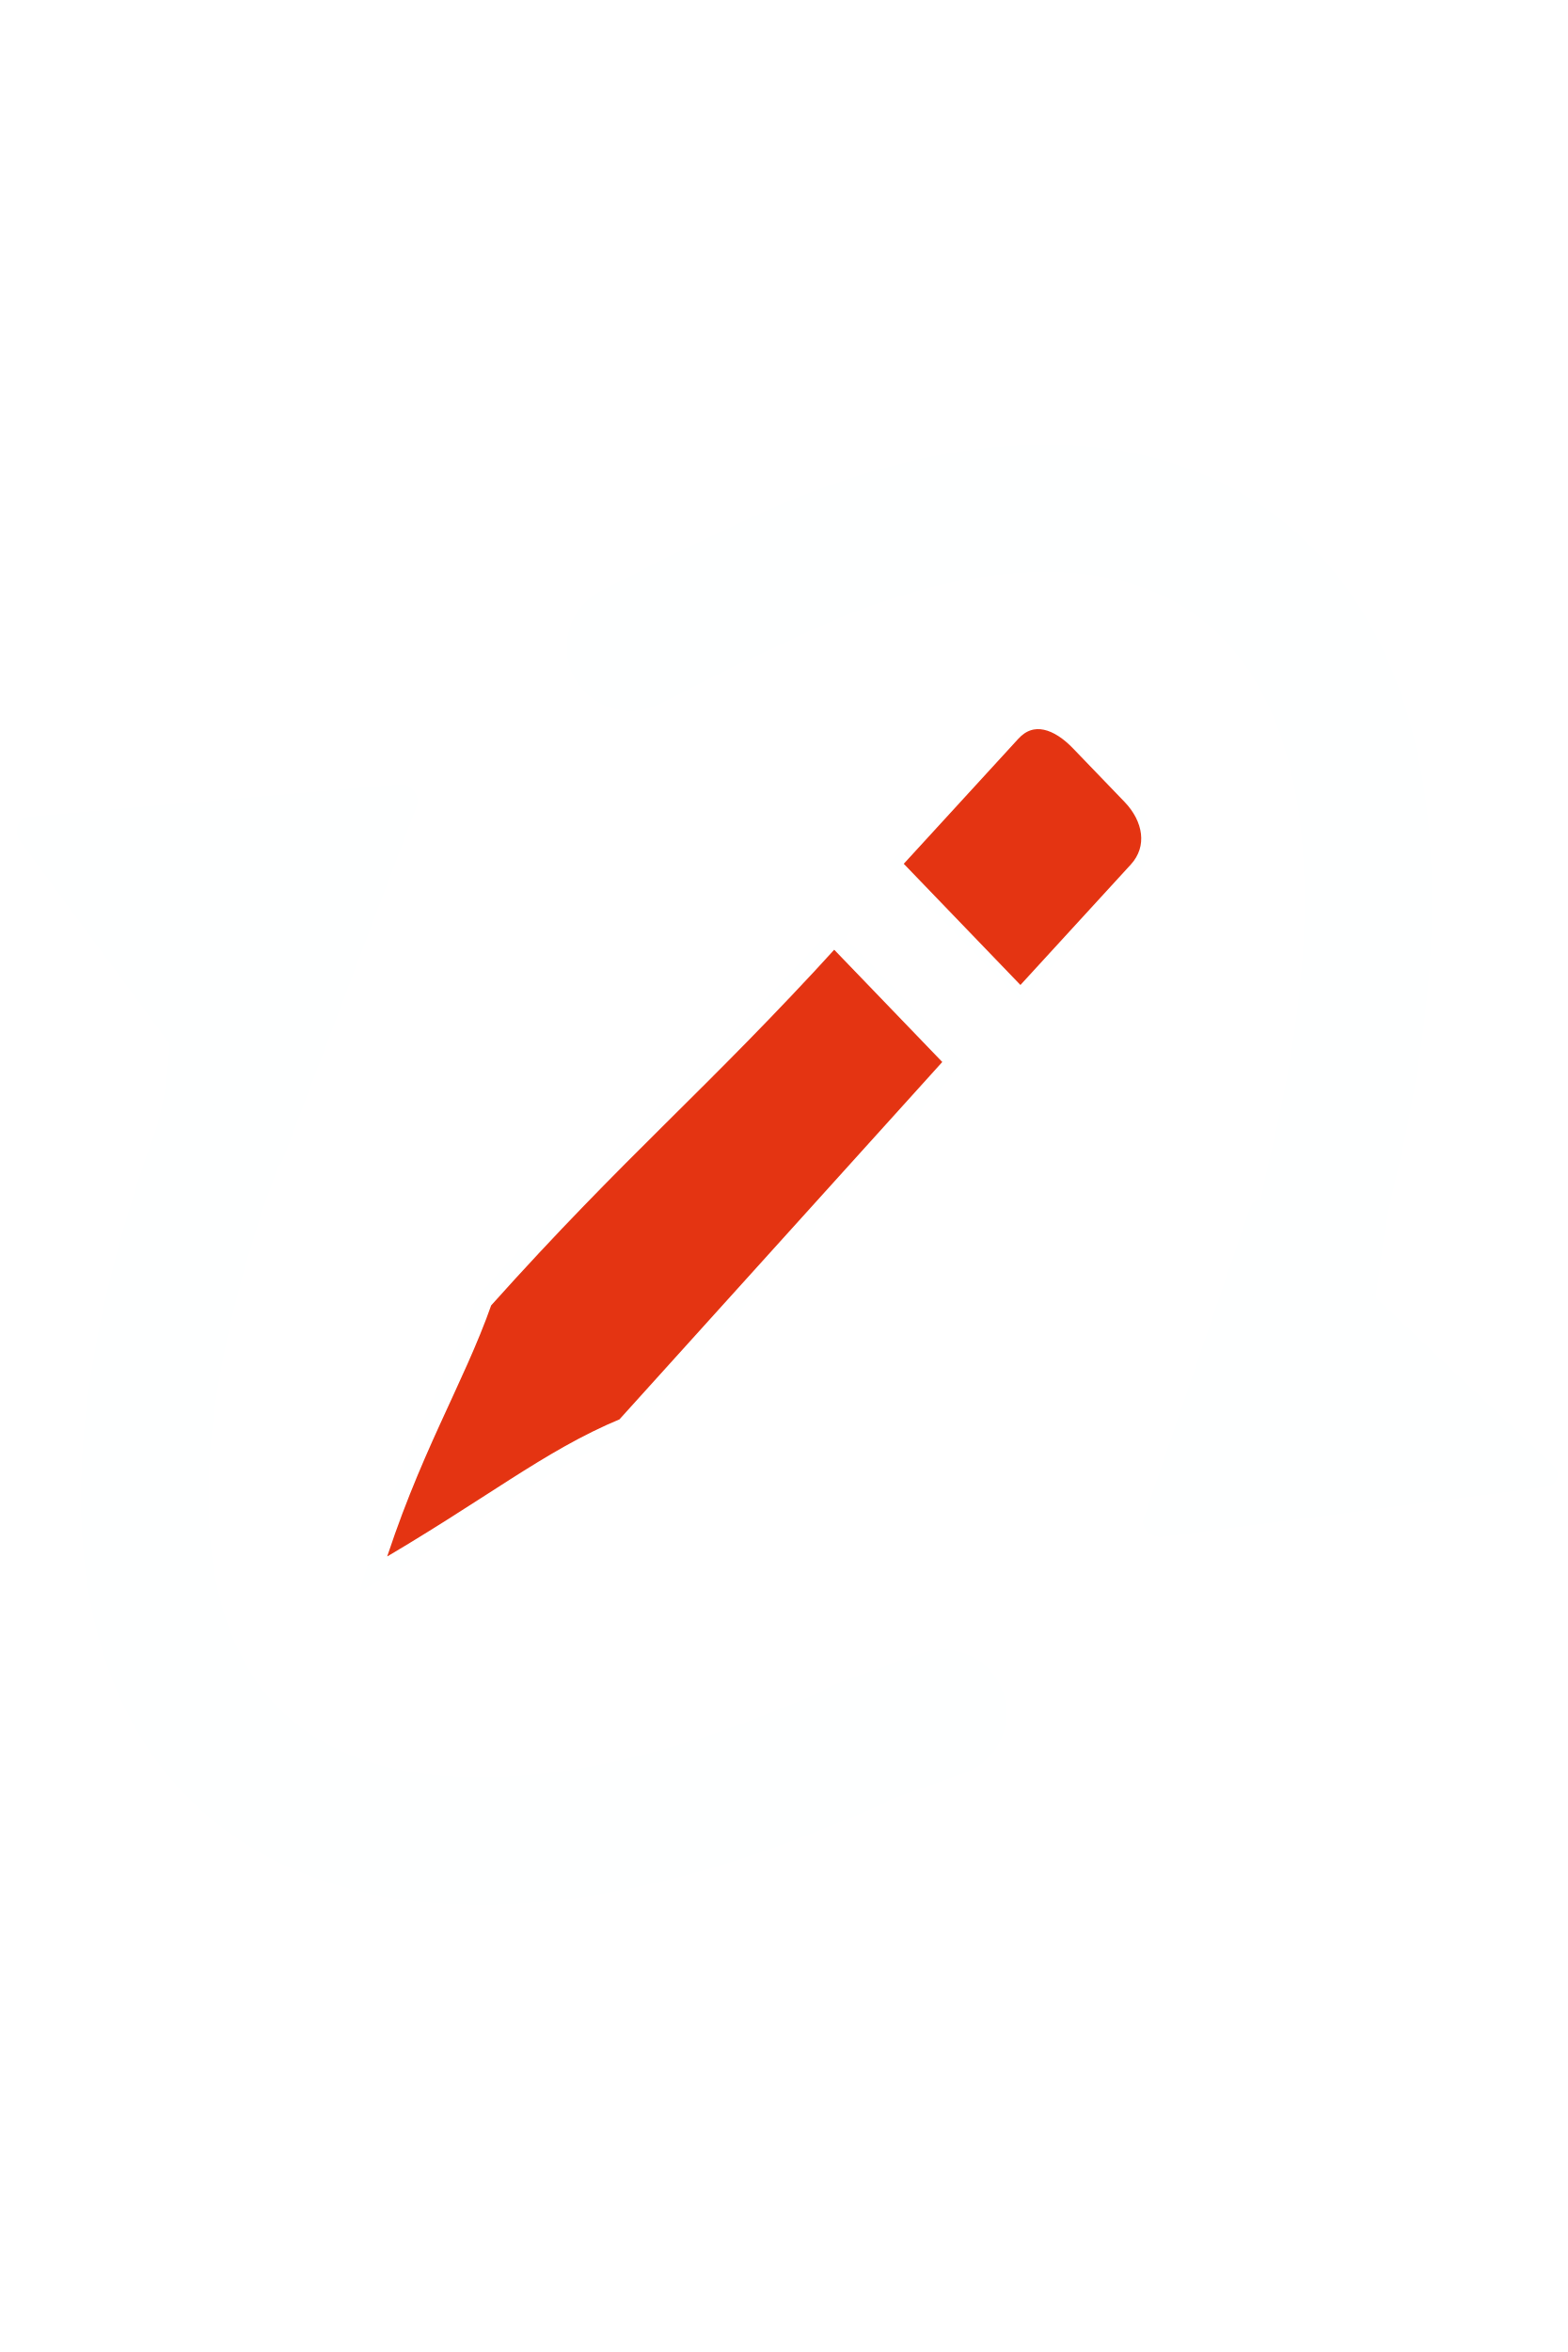
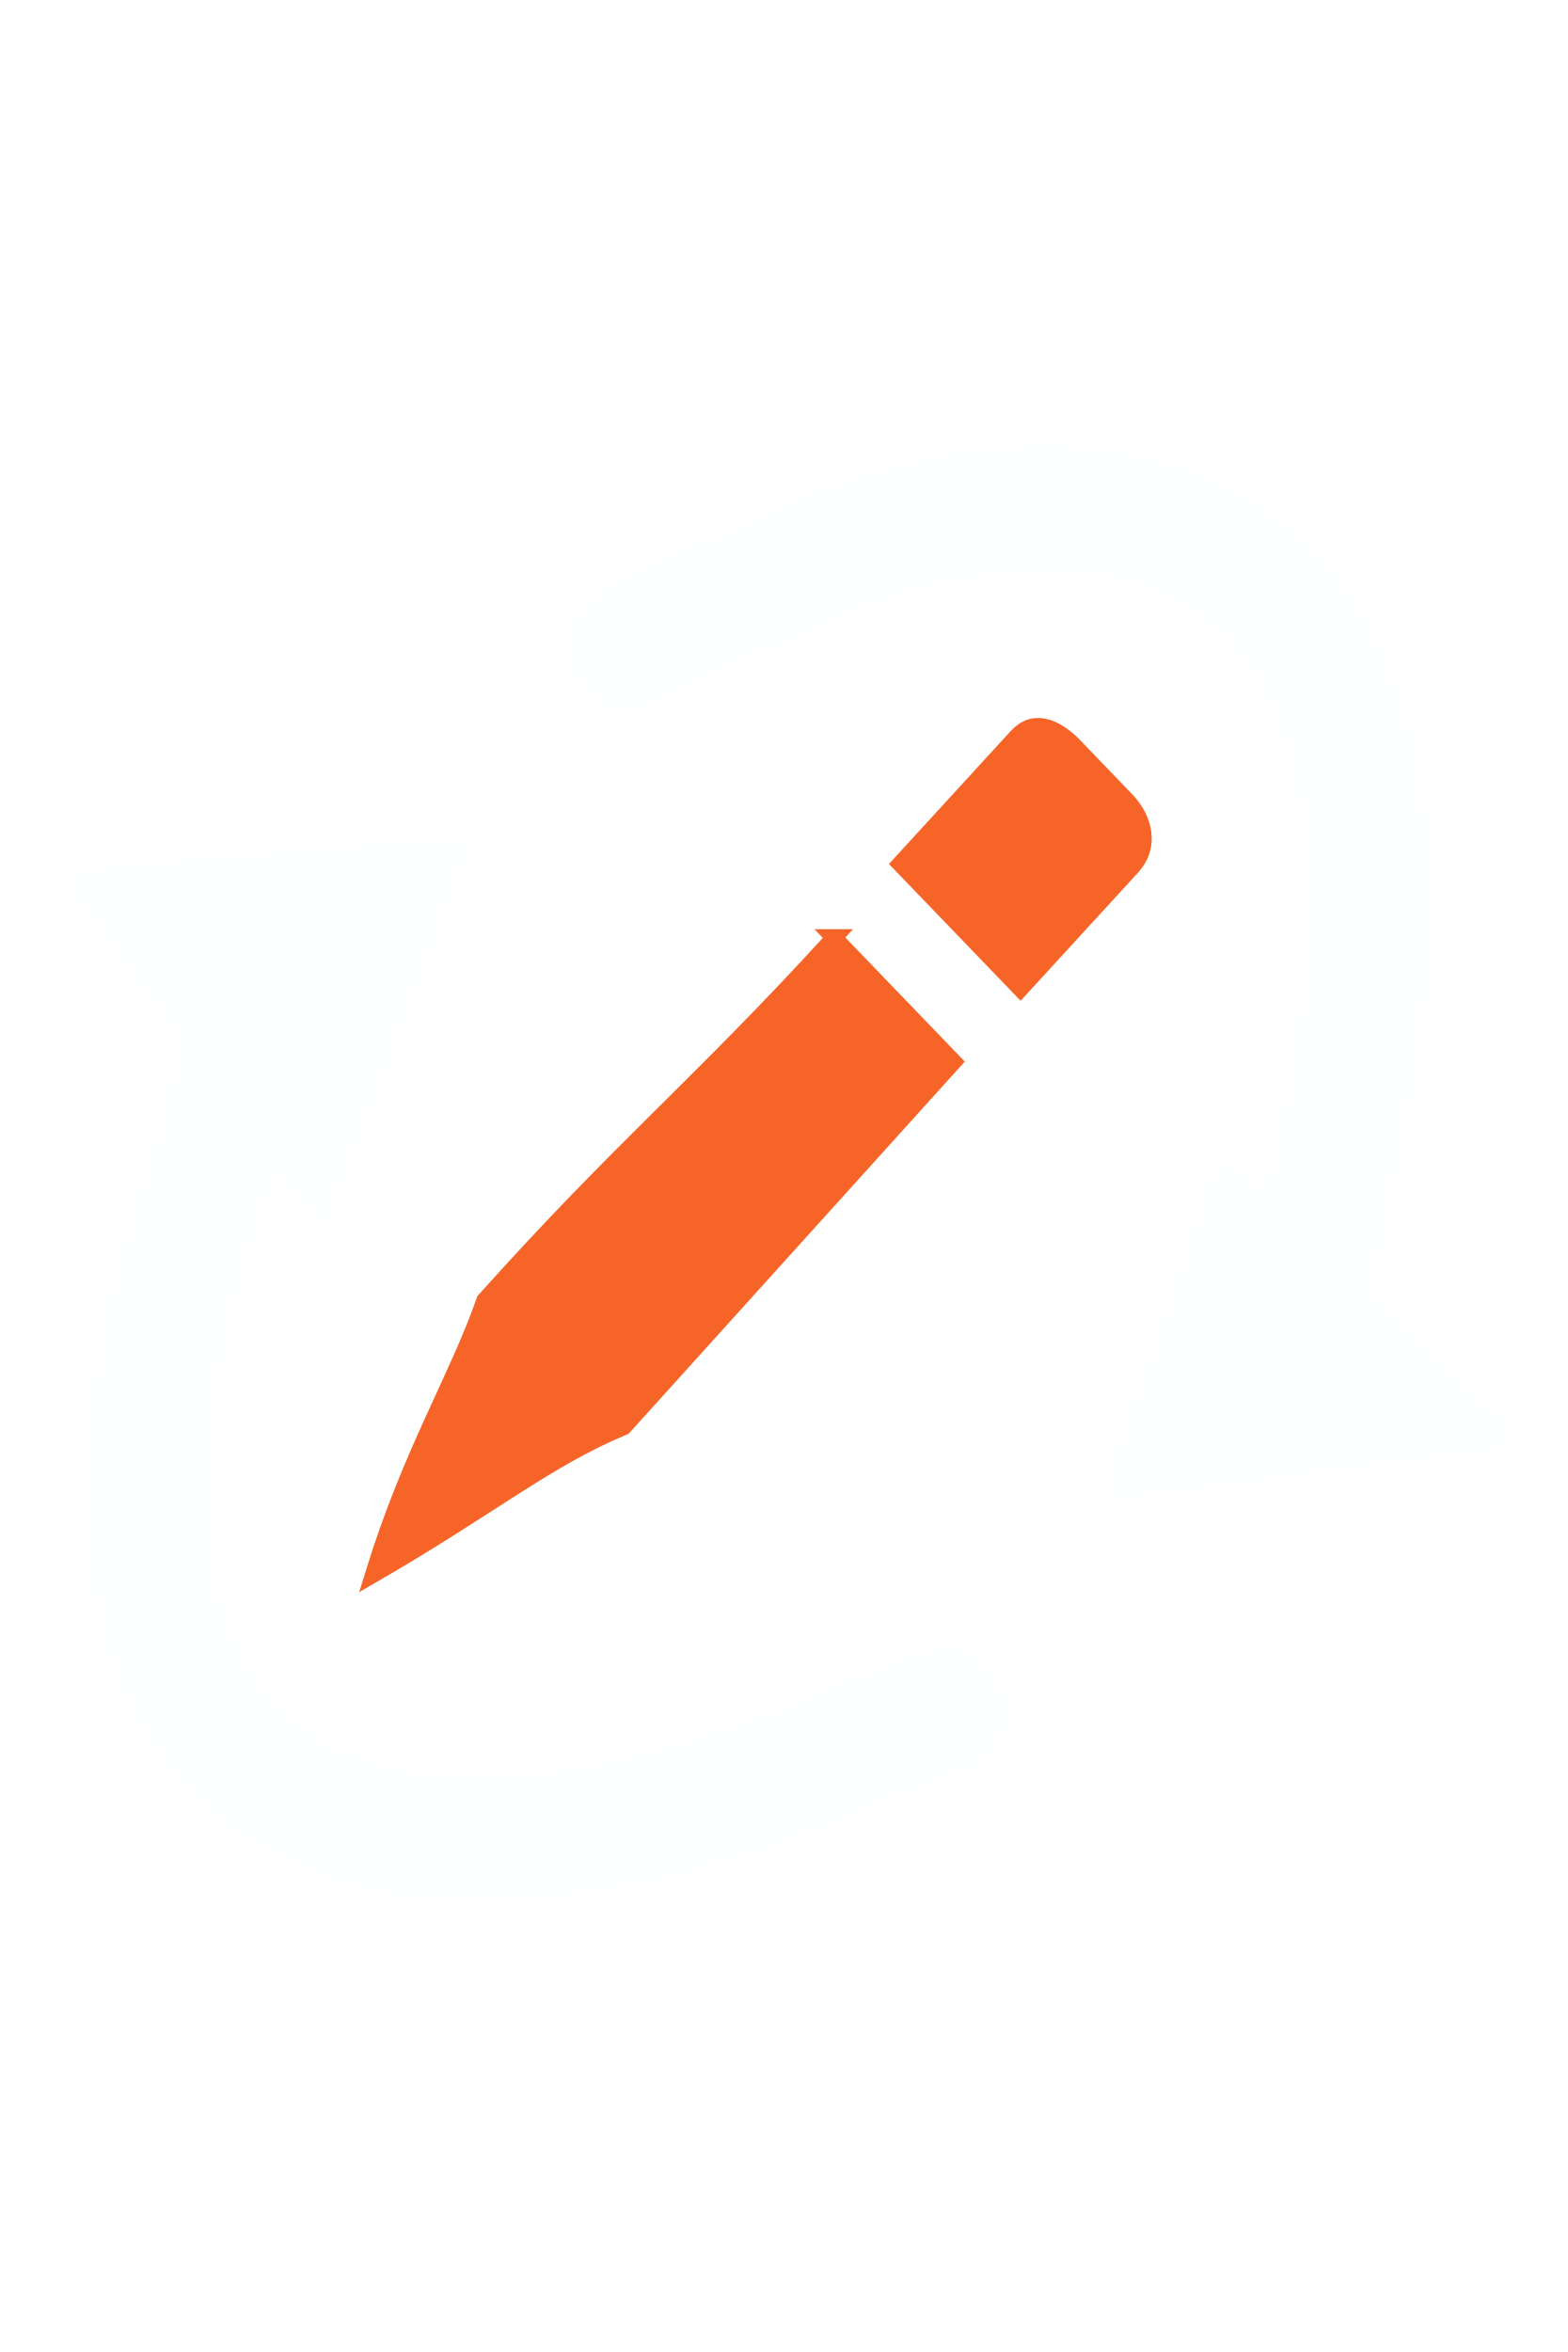
- <svg xmlns="http://www.w3.org/2000/svg" id="svg8" version="1.1" viewBox="0 0 10.583 15.875" height="60" width="40">
-   <g transform="translate(-64.06734,-191.7503)">
-     <g transform="matrix(0.06875473,0,0,0.06875473,60.73368,189.7611)" id="g920">
-       <path id="path833" style="display:inline;fill:none;stroke:#feffff;stroke-width:12.503;stroke-linecap:round;stroke-linejoin:round;stroke-miterlimit:4;stroke-dasharray:none;stroke-opacity:1" d="m 68.792,144.387 c 3.772,-9.36 1.544,-14.878 4.337,-21.48 M 110.38,92.474 c 6.925,-3.433 3.848,-2.101 14.466,-7.043 37.536,-17.472 68.957,-1.07 54.314,58.956 -1.806,7.402 -1.544,14.878 -4.337,21.48 m -33.768,31.244 c -16.659,5.925 -0.881,0.329 -15.049,5.942 -44.731,17.723 -77.39,0.484 -57.215,-58.666" />
-       <path style="fill:#feffff;fill-opacity:1;stroke:#feffff;stroke-width:1.08;stroke-linecap:round;stroke-linejoin:round;stroke-miterlimit:4;stroke-dasharray:none;stroke-opacity:1" id="path836" d="m 83.298,124.488 -7.864,-10.97 13.433,-1.326 z" transform="matrix(2.725701,0.04474199,0.1654289,2.842042,-172.7801,-215.3661)" />
-       <path transform="matrix(-2.841559,0.1248995,-0.4370535,-2.427138,463.8301,439.7065)" d="m 83.298,124.488 -7.864,-10.97 13.433,-1.326 z" id="path836-3" style="fill:#feffff;fill-opacity:1;stroke:#feffff;stroke-width:1.08;stroke-linecap:round;stroke-linejoin:round;stroke-miterlimit:4;stroke-dasharray:none;stroke-opacity:1" />
-       <g style="fill:#feffff;fill-opacity:1;stroke:#feffff;stroke-opacity:1" id="g894" transform="matrix(1.221812,-1.333198,1.252085,1.30039,-230.6606,106.4128)">
-         <path d="m 153.231,152.985 h -9.506 c -5.6e-4,4.921 1.3e-4,4.66 0,9.738 h 9.158 c 1.555,0 2.418,-1.27 2.418,-2.848 v -4.042 c 0,-1.578 -0.602,-2.848 -2.07,-2.848 z" style="fill:#e43412;fill-opacity:1;stroke:#feffff;stroke-width:0.589;stroke-linecap:square;stroke-linejoin:miter;stroke-miterlimit:4;stroke-dasharray:none;stroke-opacity:1" id="rect870" />
-         <path id="rect870-0" style="fill:#e43412;fill-opacity:1;stroke:#feffff;stroke-width:0.897;stroke-linecap:square;stroke-linejoin:miter;stroke-miterlimit:4;stroke-dasharray:none;stroke-opacity:1" d="m 138.5,153.203 c 0.001,4.732 -3.1e-4,4.482 0,9.366 l -26.676,0.19 c -4.214,-1.915 -8.261,-2.424 -15.417,-4.641 6.14,-3.008 10.544,-3.776 14.691,-5.607 11.19,-0.126 16.513,0.72 27.403,0.693 z" />
+ <svg xmlns="http://www.w3.org/2000/svg" width="40" height="60" viewBox="0 0 10.583 15.875" version="1.1" id="svg8">
+   <defs id="defs1498" />
+   <g id="g1493" transform="translate(-64.06734,-191.7503)">
+     <g id="g920" transform="matrix(0.06875473,0,0,0.06875473,60.73368,189.7611)">
+       <path style="display:inline;fill:none;stroke:#feffff;stroke-width:12.503;stroke-linecap:round;stroke-linejoin:round;stroke-miterlimit:4;stroke-dasharray:none;stroke-opacity:1" d="m 68.967,144.154 c 3.772,-9.36 1.544,-14.878 4.337,-21.48 m 67.927,74.205 c -16.659,5.925 -0.881,0.329 -15.049,5.942 -44.731,17.723 -77.39,0.484 -57.215,-58.666" id="path1480-0" />
+       <path id="path1480" d="m 110.38,92.474 c 6.925,-3.433 3.848,-2.101 14.466,-7.043 37.536,-17.472 68.957,-1.07 54.314,58.956 -1.806,7.402 -1.544,14.878 -4.337,21.48" style="display:inline;fill:none;fill-opacity:1;stroke:#feffff;stroke-width:12.503;stroke-linecap:round;stroke-linejoin:round;stroke-miterlimit:4;stroke-dasharray:none;stroke-opacity:1" />
+       <path id="path1482" d="M 79.886,147.187 56.635,115.657 93.03,112.49 Z" style="fill:#feffff;fill-opacity:1;stroke:#feffff;stroke-width:3.004;stroke-linecap:round;stroke-linejoin:round;stroke-miterlimit:4;stroke-dasharray:none;stroke-opacity:1" />
+       <path id="path1484" style="fill:#feffff;fill-opacity:1;stroke:#feffff;stroke-width:2.847;stroke-linecap:round;stroke-linejoin:round;stroke-miterlimit:4;stroke-dasharray:none;stroke-opacity:1" d="m 168.642,144.192 27.142,25.644 -37.591,4.895 z" />
+       <g id="g1490" transform="matrix(1.221812,-1.333198,1.252085,1.30039,-230.6606,106.4128)" style="fill:#f76428;fill-opacity:1;stroke:#f76428;stroke-opacity:1">
+         <path id="path1486" style="fill:#f76428;fill-opacity:1;stroke:#f76428;stroke-width:0.589;stroke-linecap:square;stroke-linejoin:miter;stroke-miterlimit:4;stroke-dasharray:none;stroke-opacity:1" d="m 153.231,152.985 h -9.506 c -5.6e-4,4.921 1.3e-4,4.66 0,9.738 h 9.158 c 1.555,0 2.418,-1.27 2.418,-2.848 v -4.042 c 0,-1.578 -0.602,-2.848 -2.07,-2.848 z" />
+         <path id="path1488" d="m 138.5,153.203 c 0.001,4.732 -3.1e-4,4.482 0,9.366 l -26.676,0.19 c -4.214,-1.915 -8.261,-2.424 -15.417,-4.641 6.14,-3.008 10.544,-3.776 14.691,-5.607 11.19,-0.126 16.513,0.72 27.403,0.693 z" style="fill:#f76428;fill-opacity:1;stroke:#f76428;stroke-width:0.897;stroke-linecap:square;stroke-linejoin:miter;stroke-miterlimit:4;stroke-dasharray:none;stroke-opacity:1" />
      </g>
    </g>
  </g>
</svg>
